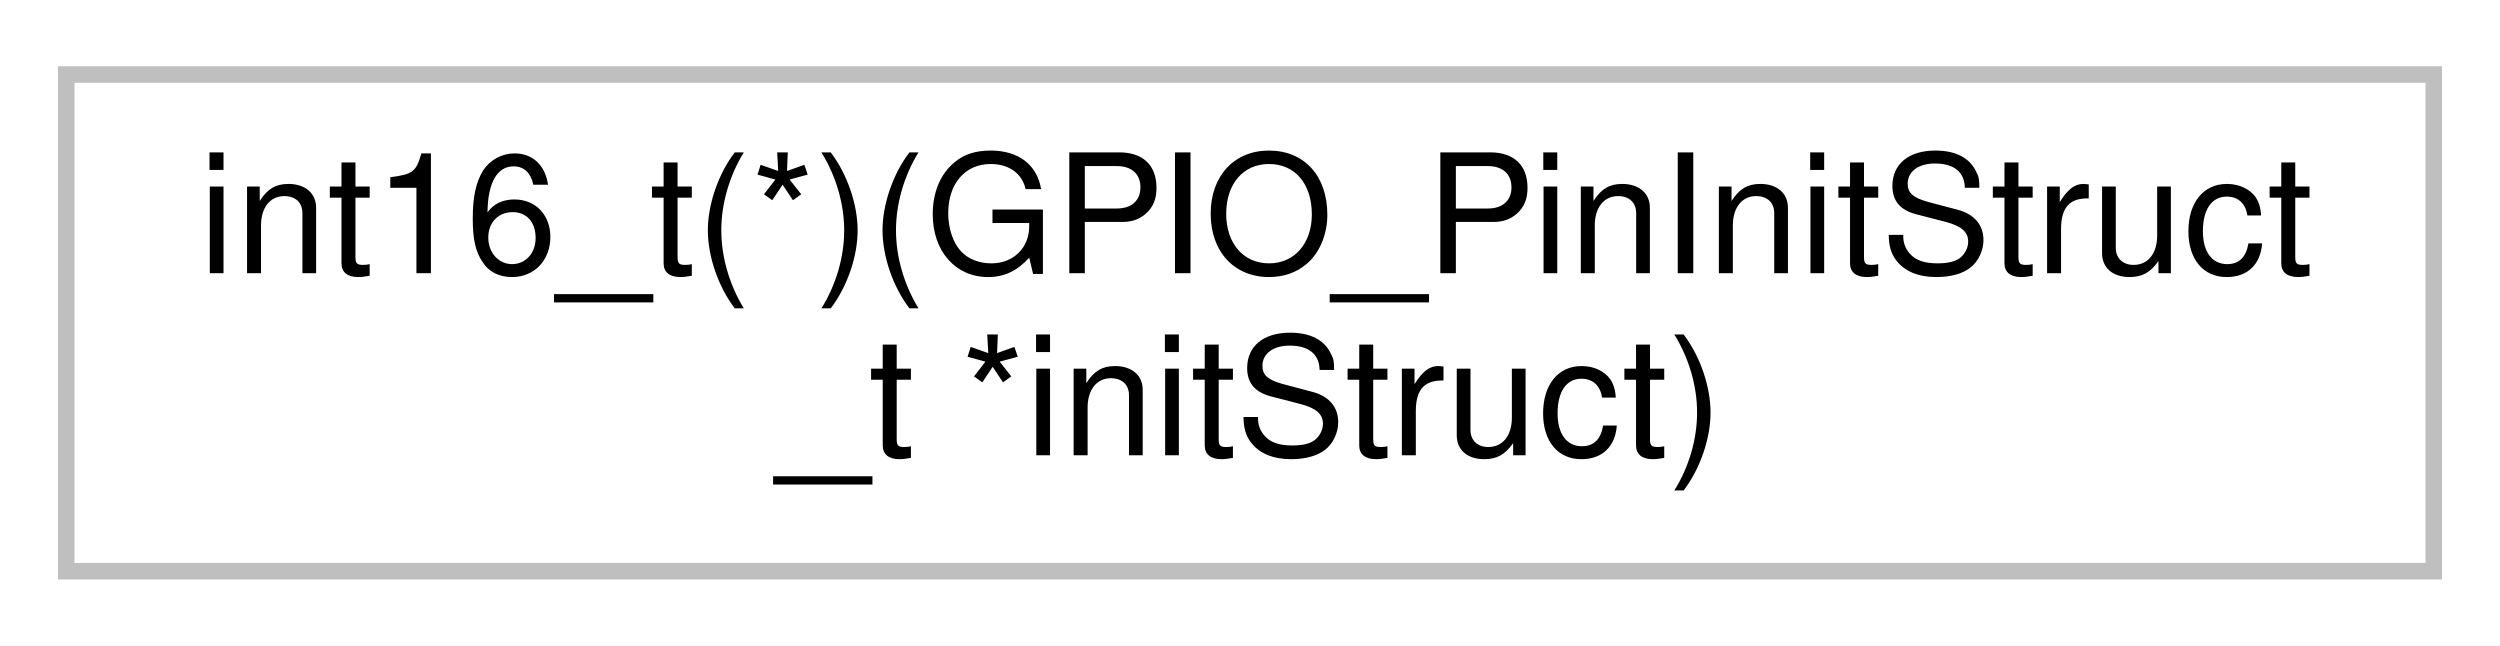
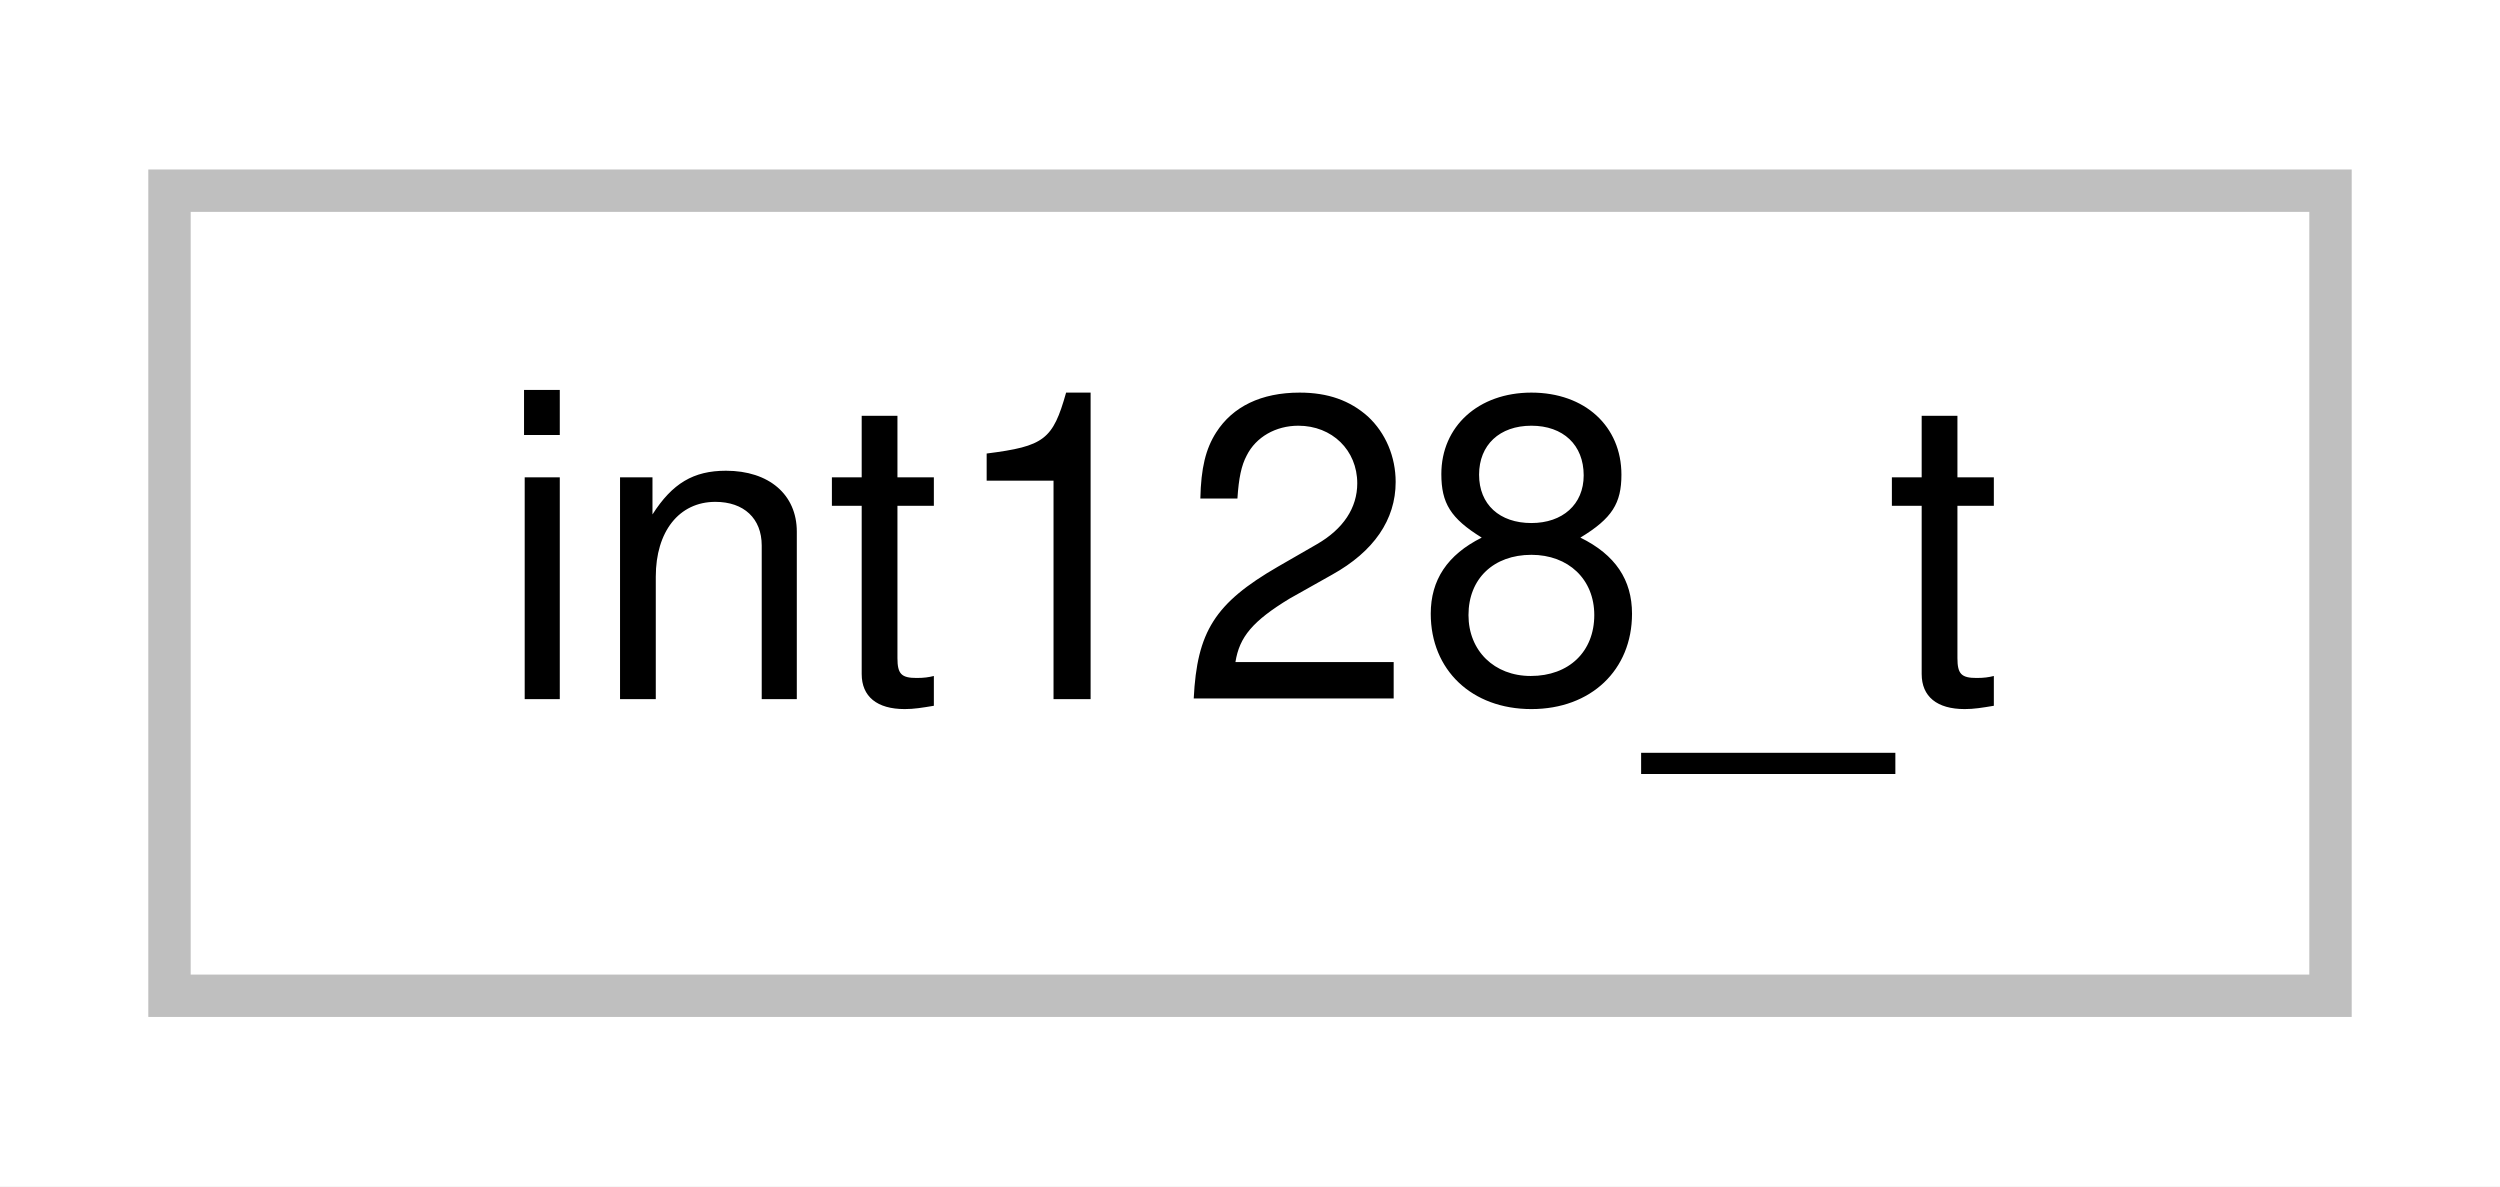
- <svg xmlns="http://www.w3.org/2000/svg" width="151pt" height="39pt" viewBox="0.00 0.00 151.00 39.00">
-   <g id="graph0" class="graph" transform="scale(1 1) rotate(0) translate(4 35)">
-     <polygon fill="white" stroke="none" points="-4,4 -4,-35 147,-35 147,4 -4,4" />
+ <svg xmlns="http://www.w3.org/2000/svg" width="59pt" height="28pt" viewBox="0.00 0.00 59.00 28.00">
+   <g id="graph0" class="graph" transform="scale(1 1) rotate(0) translate(4 24)">
+     <polygon fill="white" stroke="none" points="-4,4 -4,-24 55,-24 55,4 -4,4" />
    <g id="node1" class="node">
-       <polygon fill="white" stroke="#bfbfbf" points="0,-0.5 0,-30.5 143,-30.5 143,-0.5 0,-0.5" />
-       <text text-anchor="start" x="8" y="-18.5" font-family="Helvetica,sans-Serif" font-size="10.00">int16_t(*)(GPIO_PinInitStruct</text>
-       <text text-anchor="middle" x="71.5" y="-7.5" font-family="Helvetica,sans-Serif" font-size="10.00">_t *initStruct)</text>
+       <polygon fill="white" stroke="#bfbfbf" points="-3.55271e-15,-0.5 -3.55271e-15,-19.5 51,-19.5 51,-0.5 -3.55271e-15,-0.5" />
+       <text text-anchor="middle" x="25.5" y="-7.5" font-family="Helvetica,sans-Serif" font-size="10.00">int128_t</text>
    </g>
  </g>
</svg>
